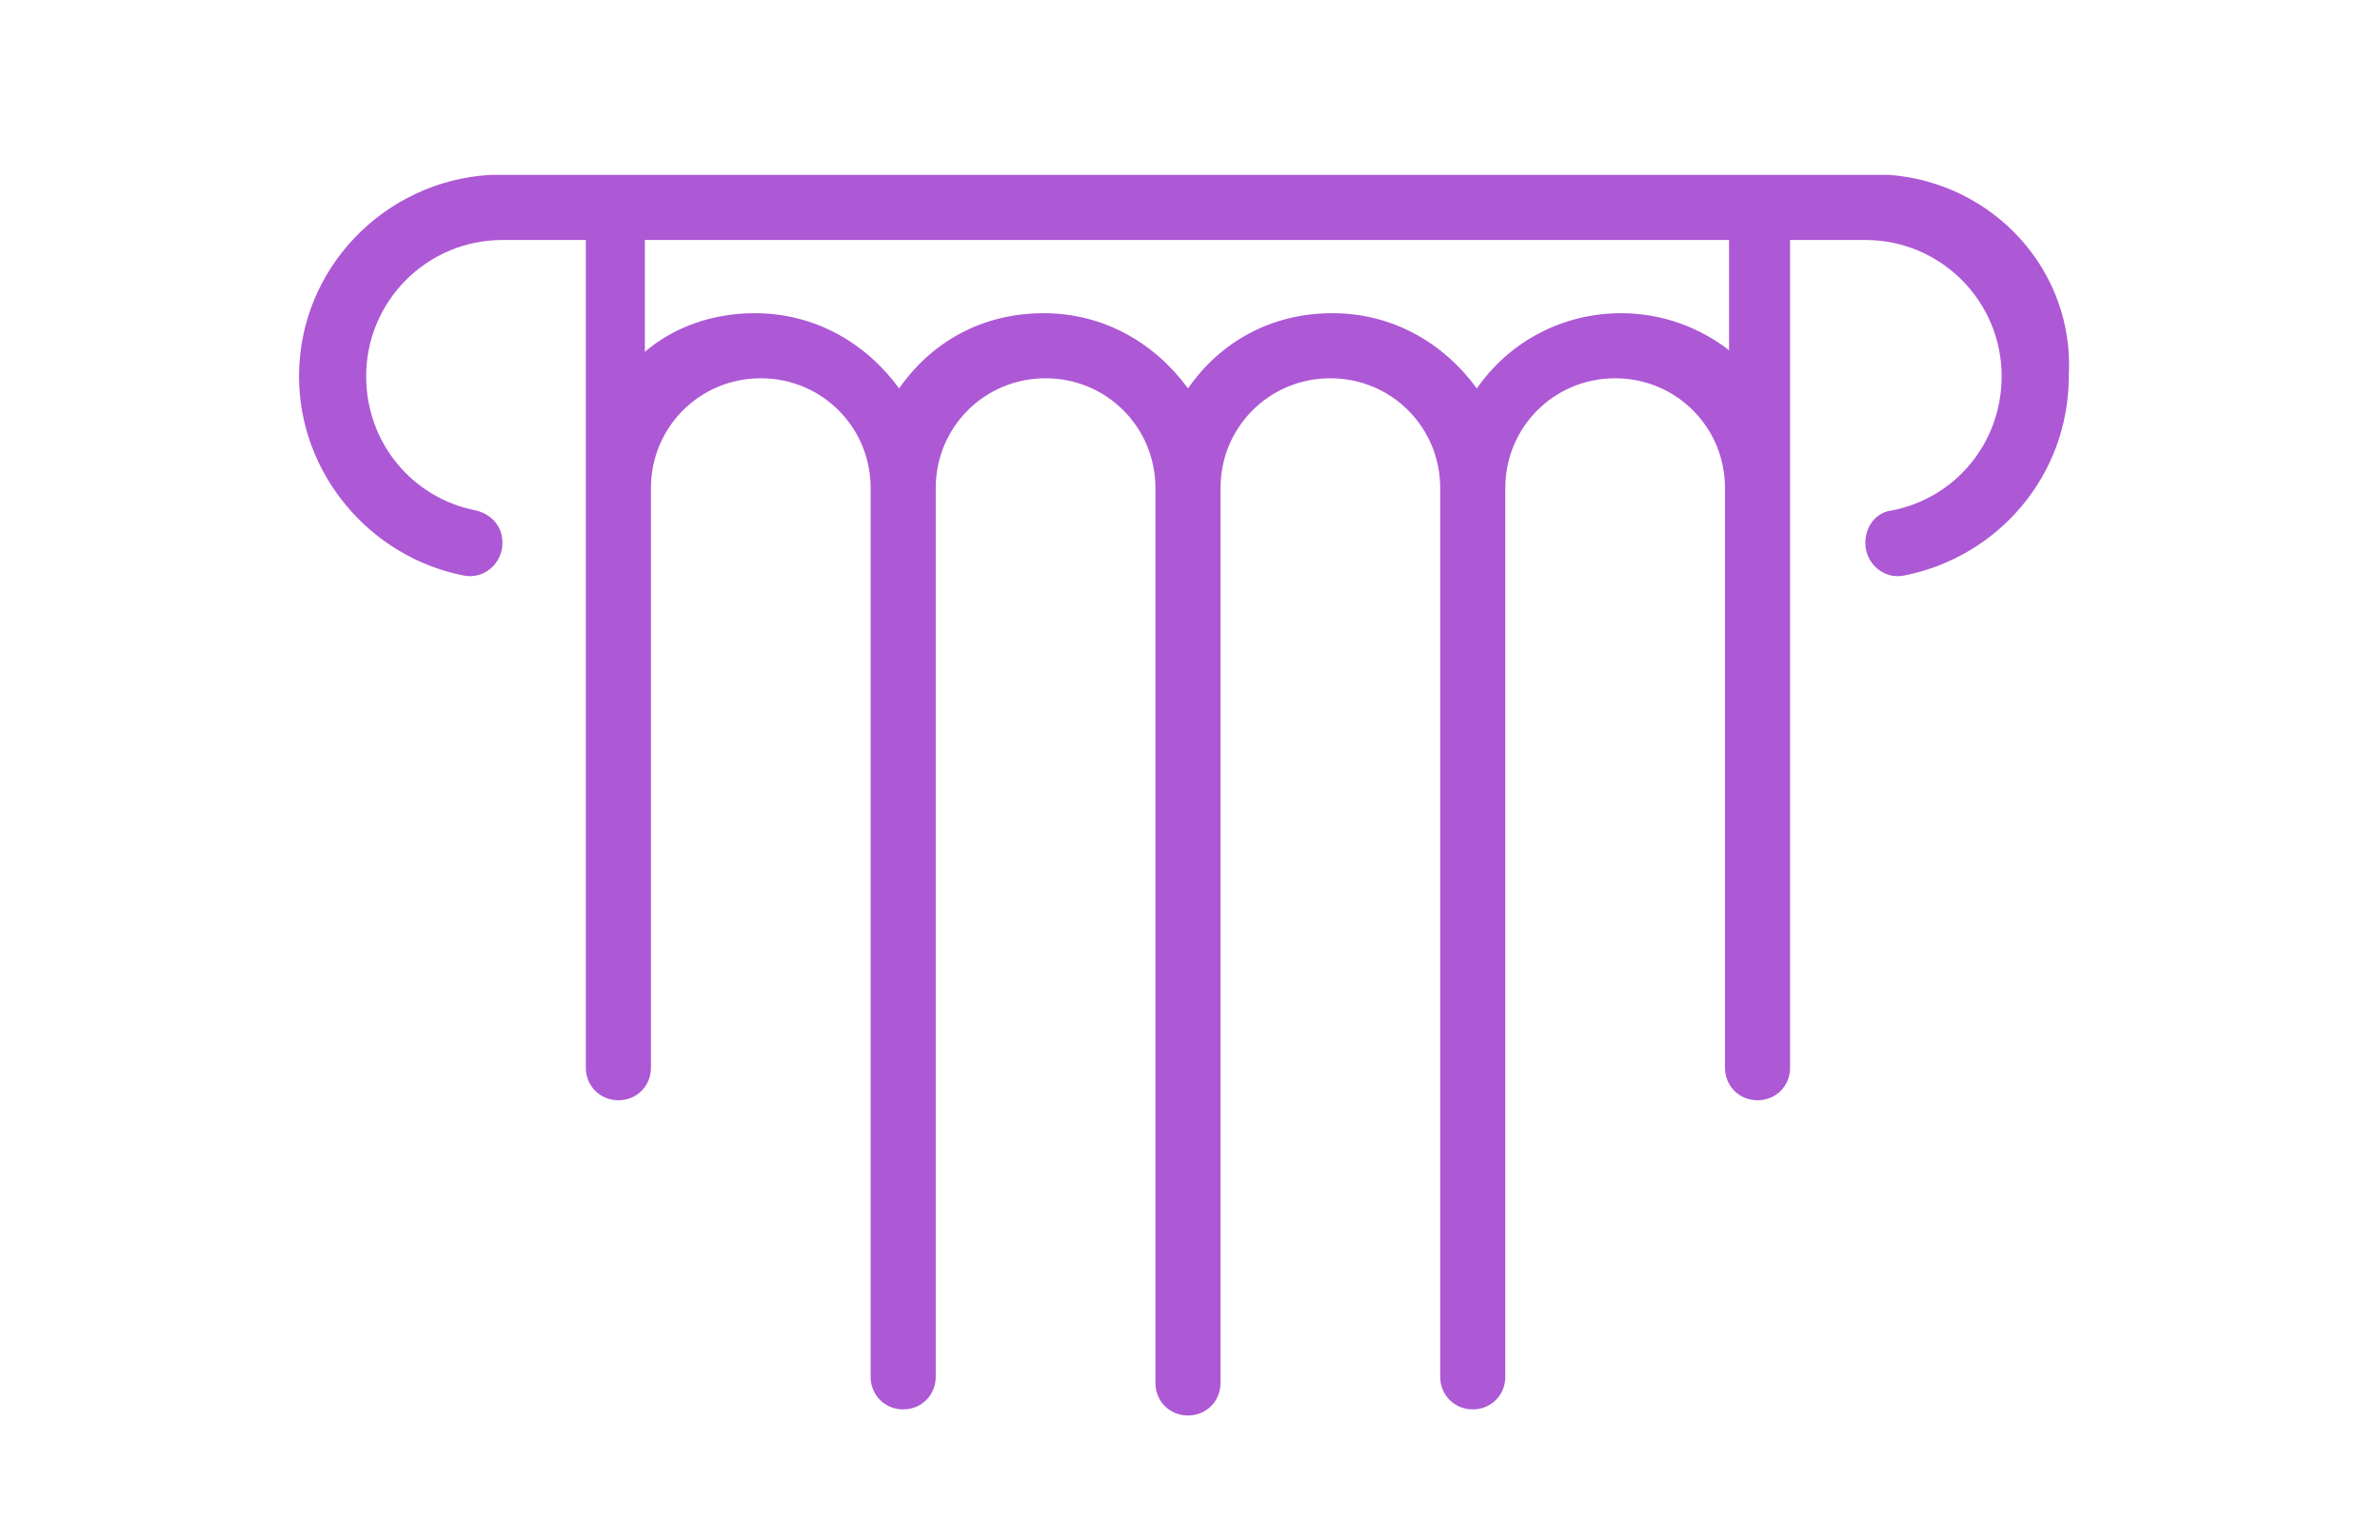
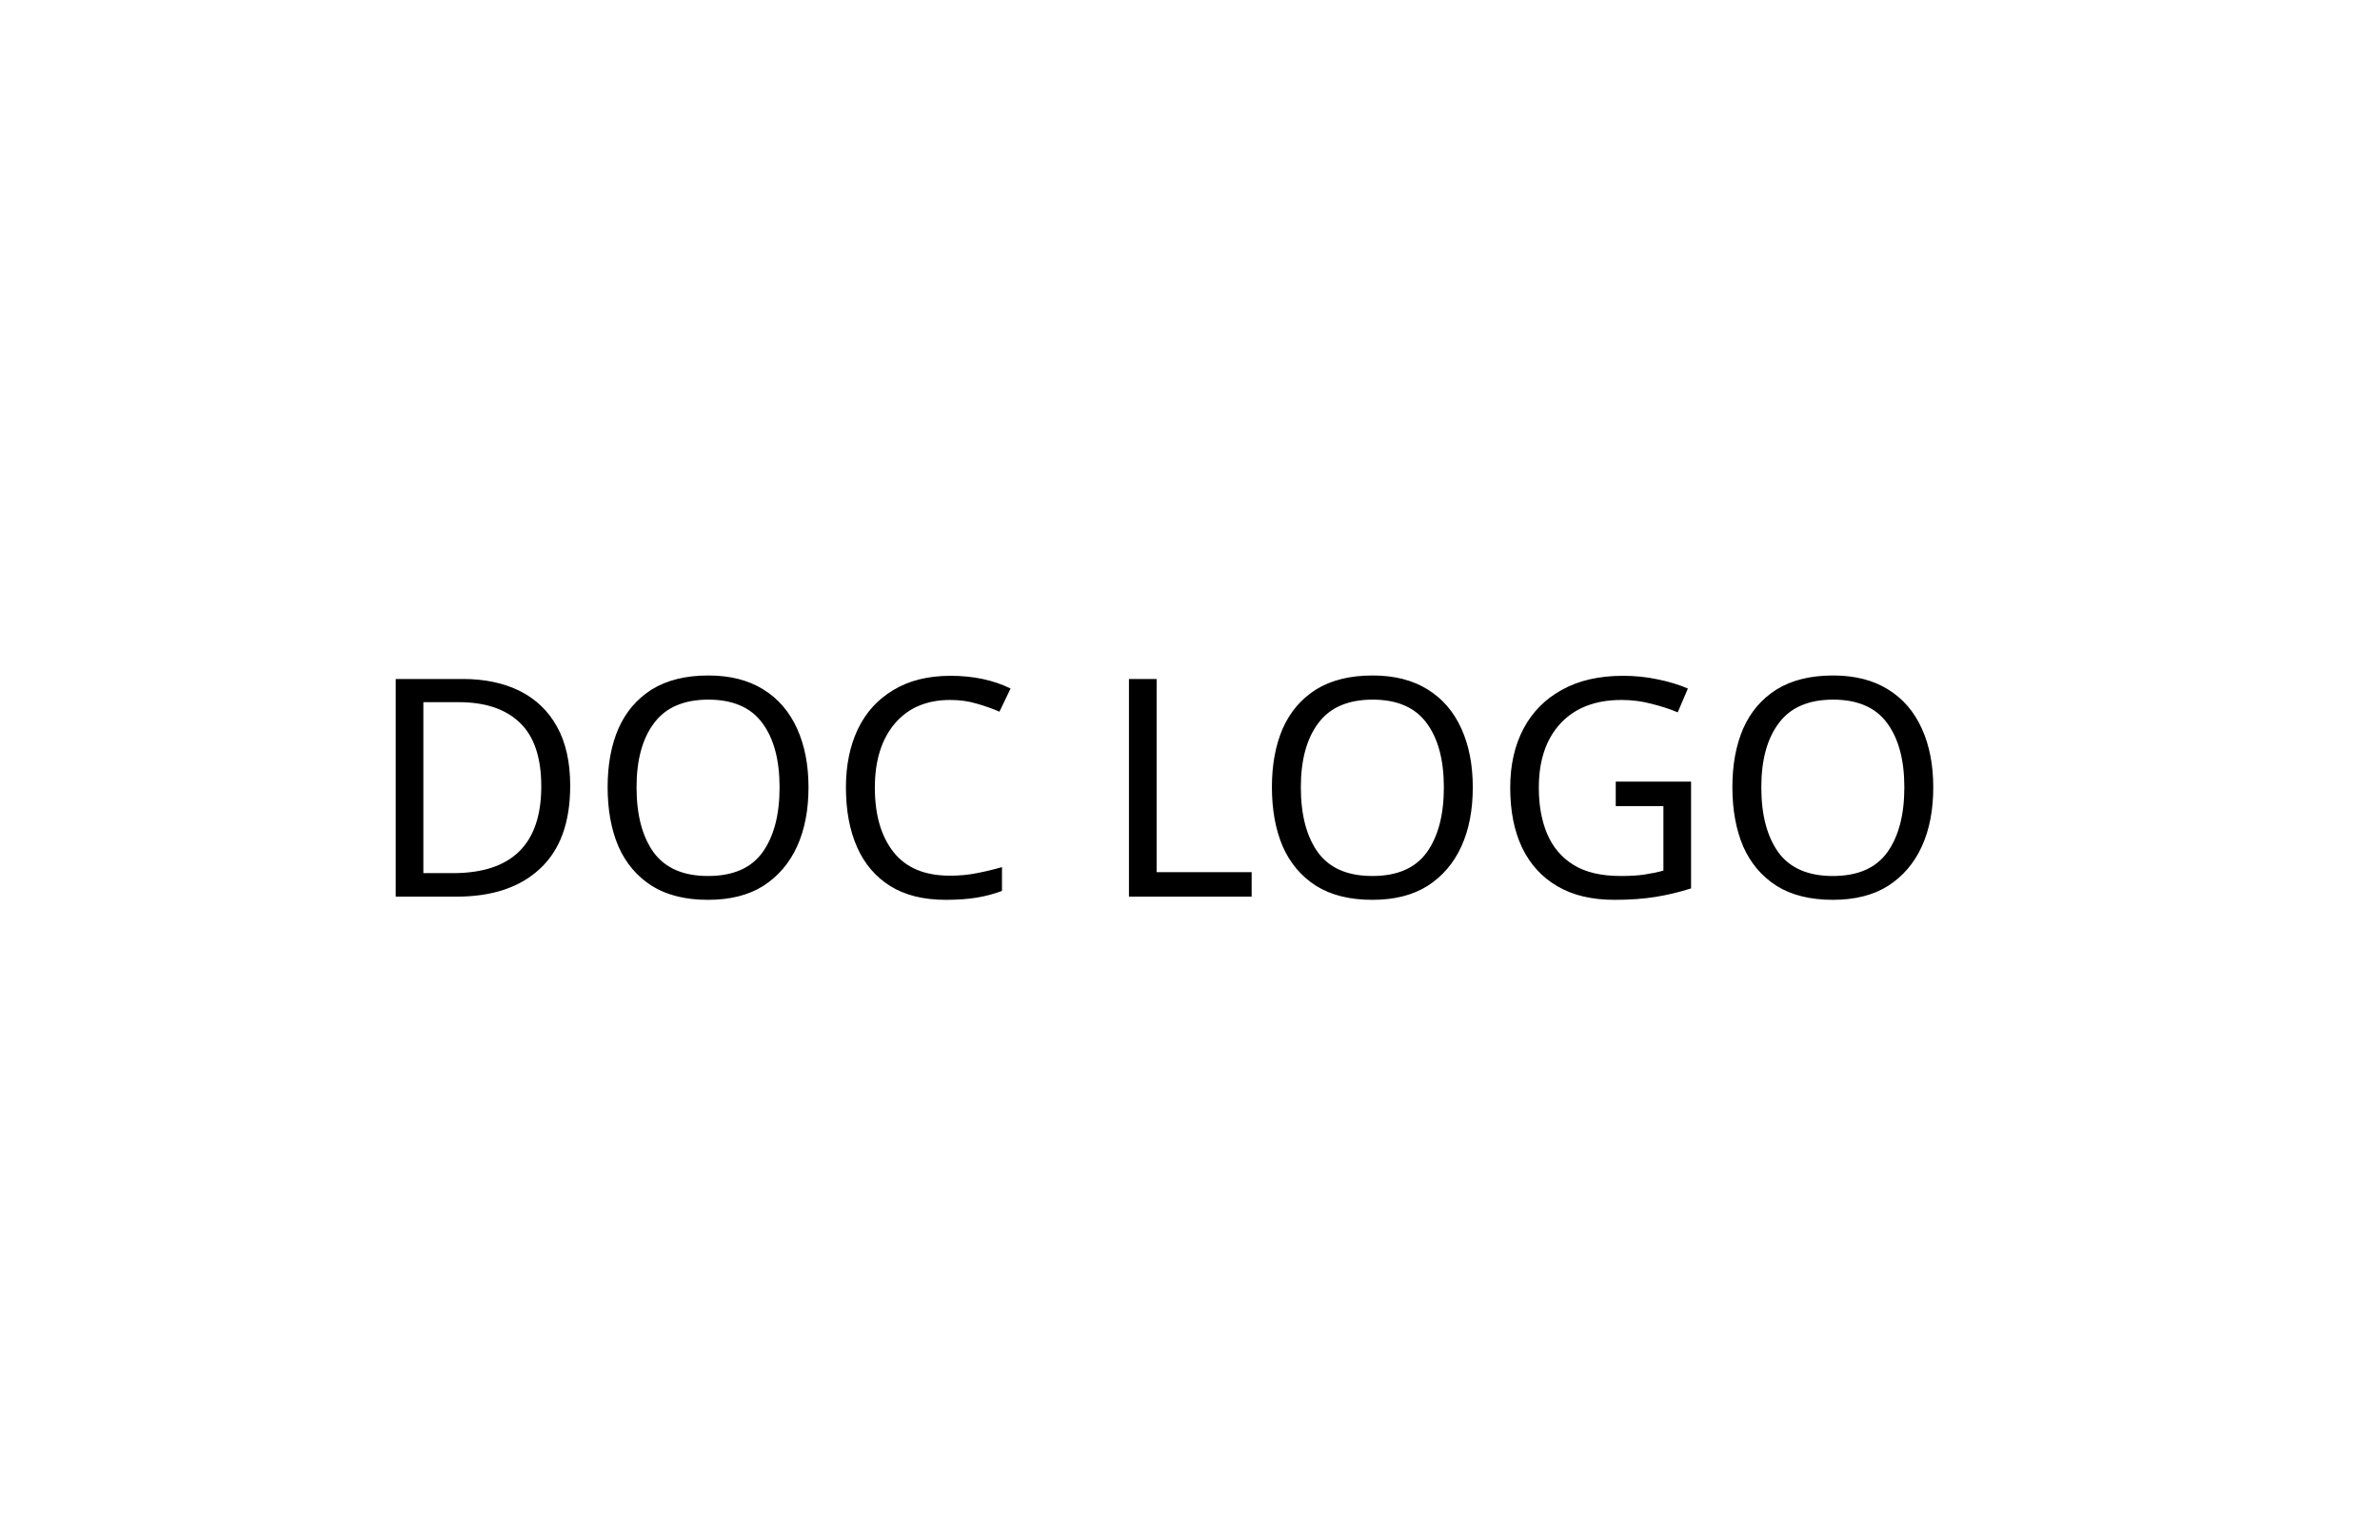
- <svg xmlns="http://www.w3.org/2000/svg" version="1.1" id="Layer_1" x="0px" y="0px" width="117px" height="75.7px" viewBox="-167 383.1 117 75.7" style="enable-background:new -167 383.1 117 75.7;" xml:space="preserve">
+ <svg xmlns="http://www.w3.org/2000/svg" version="1.1" id="Layer_1" x="0px" y="0px" viewBox="-41 -12.7 117 75.7" style="enable-background:new -41 -12.7 117 75.7;" xml:space="preserve">
  <style type="text/css">
- 	.st0{fill:#3DB054;}
- 	.st1{fill:#AD58D5;}
+ 	.st0{font-family:'Helvetica-Bold';}
+ 	.st1{font-size:15px;}
</style>
-   <g>
-     <path class="st0" d="M-388.2,818.9c-0.8,0.5-2.2,0.3-2.9-0.2c-0.6-0.5-0.5-1.1,0.3-1.5c0.7-0.3,1.8-0.2,2.5,0.1   C-387.6,817.8-387.4,818.5-388.2,818.9" />
-     <path class="st0" d="M-392.1,816.8c-0.1,0.5-0.9,0.9-1.8,0.9s-1.5-0.4-1.2-0.9c0.2-0.4,1-0.7,1.7-0.7   C-392.7,816.1-392,816.4-392.1,816.8" />
-     <path class="st0" d="M-396.6,817.1c0.5,0.3,0.3,0.9-0.6,1.3c-0.9,0.5-2.1,0.6-2.5,0.2c-0.4-0.4,0.1-1,0.9-1.4   C-398,816.9-397.1,816.8-396.6,817.1" />
-     <path class="st0" d="M-401.1,819.7c1.1-0.1,1.8,0.4,1.4,1.2c-0.4,1-2,2.1-3.5,2.3s-2-0.6-1.2-1.7   C-403.6,820.6-402.2,819.8-401.1,819.7" />
-     <path class="st0" d="M-403.4,825.3c1.6-1.4,3.5-1.8,4.4-1.1c1.1,0.8,0.9,2.9-0.8,5c-2.1,2.5-5,3.5-6,1.8   C-406.6,829.5-405.3,826.9-403.4,825.3" />
-     <path class="st0" d="M-396.5,829.9c-0.2-2.4,1.1-4.5,2.7-5.1c1.6-0.6,3.4,0.1,4.3,1.9c1.2,2.3,0.6,5.5-1.7,6.8   C-393.7,834.9-396.2,832.9-396.5,829.9" />
-     <path class="st0" d="M-385.5,820.4c0.8,0.5,1.4,1.7,1.2,2.6c-0.1,0.8-0.8,1-1.4,0.5c-0.6-0.5-1.1-1.4-1.1-2.2   C-386.8,820.4-386.3,819.9-385.5,820.4" />
-     <path class="st0" d="M-385.4,824.8c0.4-0.2,1.2,0.3,1.7,1.1s0.4,1.5-0.1,1.5s-1.1-0.5-1.5-1.1   C-385.7,825.6-385.8,824.9-385.4,824.8" />
-     <path class="st0" d="M-382.9,828.5c0-0.6,0.6-0.7,1.5-0.2c0.9,0.6,1.5,1.5,1.4,2.1c-0.1,0.5-0.9,0.4-1.6-0.1   C-382.4,829.8-382.9,829-382.9,828.5" />
-     <path class="st0" d="M-378.4,831.1c-0.7-0.9-0.6-1.7,0.3-1.8c1.1-0.1,2.8,0.7,3.7,1.9s0.5,2-0.9,1.9   C-376.3,832.9-377.7,832-378.4,831.1" />
-     <path class="st0" d="M-372.4,830.3c-2-0.7-3.3-2.1-3.2-3.3c0.2-1.3,2.1-2.2,4.7-1.8c3.2,0.5,5.5,2.6,4.5,4.3   C-367.2,831-370.1,831.2-372.4,830.3" />
-     <path class="st0" d="M-371.9,822.1c-2,1.4-4.4,1.3-5.8,0.2c-1.3-1.1-1.6-3-0.5-4.7c1.4-2.1,4.5-3.3,6.8-2   C-368.9,817.1-369.4,820.3-371.9,822.1" />
-     <path class="st0" d="M-385.6,817.3c0-0.9,0.8-2.1,1.6-2.4s1.2,0.2,1.1,1s-0.7,1.7-1.4,2.1C-384.9,818.4-385.6,818.2-385.6,817.3" />
-     <path class="st0" d="M-381.9,815c-0.4-0.3-0.3-1.2,0.1-2c0.5-0.8,1.1-1.1,1.4-0.6c0.3,0.4,0.1,1.2-0.2,1.9   C-380.9,814.9-381.5,815.2-381.9,815" />
-     <path class="st0" d="M-379.9,810.9c-0.5,0.3-0.9-0.2-0.9-1.2s0.6-2.1,1.1-2.3c0.5-0.1,0.8,0.6,0.7,1.5   C-379,809.8-379.4,810.7-379.9,810.9" />
-     <path class="st0" d="M-379.8,805.8c-0.4,1-1.2,1.4-1.8,0.6c-0.7-0.8-0.8-2.8-0.3-4.2c0.6-1.4,1.5-1.4,2-0.2   C-379.4,803.1-379.4,804.7-379.8,805.8" />
-     <path class="st0" d="M-383.5,801c0.4,2.1-0.2,3.9-1.3,4.4c-1.2,0.5-3-0.7-3.9-3.2c-1.2-3.1-0.5-6.1,1.4-6.1   C-385.6,796.1-384,798.5-383.5,801" />
-     <path class="st0" d="M-391,804.6c2.2,1,3.4,3.2,3.1,4.9c-0.3,1.7-1.8,2.9-3.8,2.8c-2.5-0.1-5.1-2.2-5.1-4.9   C-396.8,804.6-393.8,803.4-391,804.6" />
-     <path d="M-354.6,811.5v5.7h4.2c1.2,0,2.2-0.2,2.7-0.7c0.6-0.5,0.9-1.2,0.9-2.2s-0.3-1.7-0.9-2.2c-0.6-0.5-1.5-0.7-2.7-0.7   L-354.6,811.5L-354.6,811.5z M-354.6,820.2v7.5h-3.1v-19h7.4c2.2,0,3.8,0.5,5,1.5s1.7,2.4,1.7,4.2s-0.6,3.2-1.7,4.2   c-1.2,1-2.8,1.5-5,1.5L-354.6,820.2L-354.6,820.2z" />
-     <path d="M-335.6,816.8c-1,0-1.8,0.3-2.3,0.9c-0.6,0.6-1,1.4-1.1,2.3h6.7c-0.2-1-0.5-1.8-1.1-2.4   C-333.9,817.1-334.7,816.8-335.6,816.8 M-335.5,814.3c1.8,0,3.3,0.6,4.4,1.9s1.7,2.9,1.7,4.9c0,0.4,0,0.8-0.1,1.1h-9.5   c0.2,1.1,0.6,1.9,1.3,2.5c0.7,0.6,1.6,0.8,2.5,0.8c1.4,0,2.6-0.5,3.8-1.4l1.4,2c-1.4,1.2-3.2,1.8-5.3,1.8c-2,0-3.6-0.6-4.8-1.9   c-1.2-1.3-1.9-2.8-1.9-4.9c0-2,0.6-3.7,1.8-4.9C-339,814.9-337.4,814.3-335.5,814.3" />
-     <path d="M-320.7,816.8c-1,0-1.8,0.3-2.3,0.9c-0.6,0.6-1,1.4-1.1,2.3h6.7c-0.2-1-0.5-1.8-1.1-2.4   C-319.1,817.1-319.8,816.8-320.7,816.8 M-320.7,814.3c1.8,0,3.3,0.6,4.4,1.9c1.1,1.3,1.7,2.9,1.7,4.9c0,0.4,0,0.8-0.1,1.1h-9.6   c0.2,1.1,0.6,1.9,1.3,2.5s1.6,0.8,2.5,0.8c1.4,0,2.6-0.5,3.8-1.4l1.4,2c-1.4,1.2-3.2,1.8-5.3,1.8c-2,0-3.6-0.6-4.8-1.9   c-1.2-1.3-1.9-2.9-1.9-5c0-2,0.6-3.7,1.8-4.9C-324.1,814.9-322.6,814.3-320.7,814.3" />
-     <path d="M-304.9,814.3c0.8,0,1.6,0.1,2.2,0.4l-0.7,2.8c-0.6-0.3-1.3-0.5-2.2-0.5s-1.7,0.3-2.2,0.9c-0.6,0.6-0.9,1.5-0.9,2.6v7.1   h-2.8v-13h2.8v1.5C-307.8,814.9-306.6,814.3-304.9,814.3" />
-   </g>
-   <path d="M-297.3,819.9h6.3l-3.2-8.2L-297.3,819.9z M-284.7,827.6h-3.3l-1.9-4.8h-8.6l-1.9,4.8h-3.2l7.5-19h3.8L-284.7,827.6z" />
-   <g>
-     <path d="M-273.1,817.9c-0.5-0.3-1.1-0.5-1.8-0.8c-0.7-0.2-1.5-0.3-2.2-0.3c-0.8,0-1.4,0.1-1.8,0.4c-0.4,0.3-0.6,0.7-0.6,1.1   c0,0.4,0.2,0.7,0.5,0.9c0.4,0.2,0.9,0.3,1.6,0.4l1.3,0.2c3,0.4,4.5,1.7,4.5,3.8c0,1.3-0.5,2.3-1.6,3.1c-1,0.8-2.5,1.2-4.3,1.2   c-0.9,0-1.8-0.1-2.8-0.4c-1-0.2-1.9-0.7-2.8-1.3l1.3-2.1c1.1,0.9,2.6,1.3,4.3,1.3c1,0,1.7-0.1,2.2-0.4s0.8-0.7,0.8-1.2   c0-0.8-0.8-1.2-2.3-1.4l-1.4-0.2c-1.4-0.2-2.5-0.6-3.3-1.3c-0.7-0.6-1.1-1.5-1.1-2.5c0-1.3,0.5-2.3,1.4-3c1-0.7,2.3-1.1,3.9-1.1   c2.1,0,3.8,0.5,5.3,1.4L-273.1,817.9z" />
-     <path d="M-259.8,817.9c-0.5-0.3-1.1-0.5-1.8-0.8c-0.7-0.2-1.5-0.3-2.2-0.3c-0.8,0-1.4,0.1-1.8,0.4s-0.7,0.7-0.7,1.1   c0,0.4,0.2,0.7,0.5,0.9c0.4,0.2,0.9,0.3,1.6,0.4l1.3,0.2c3,0.4,4.5,1.7,4.5,3.8c0,1.3-0.5,2.3-1.6,3.1c-1,0.8-2.5,1.2-4.3,1.2   c-0.9,0-1.8-0.1-2.8-0.4c-1-0.2-1.9-0.7-2.8-1.3l1.3-2.1c1.1,0.9,2.6,1.3,4.3,1.3c1,0,1.7-0.1,2.2-0.4s0.8-0.7,0.8-1.2   c0-0.8-0.8-1.2-2.3-1.4l-1.4-0.2c-1.4-0.2-2.5-0.6-3.3-1.3c-0.7-0.6-1.1-1.5-1.1-2.5c0-1.3,0.5-2.3,1.4-3c1-0.7,2.3-1.1,3.9-1.1   c2.1,0,3.8,0.5,5.3,1.4L-259.8,817.9z" />
-     <path d="M-249.8,816.8c-1,0-1.8,0.3-2.3,0.9c-0.6,0.6-1,1.4-1.1,2.3h6.7c-0.2-1-0.5-1.8-1.1-2.4   C-248.2,817.1-248.9,816.8-249.8,816.8 M-249.8,814.3c1.8,0,3.3,0.6,4.4,1.9c1.1,1.3,1.7,2.9,1.7,4.9c0,0.4,0,0.8-0.1,1.1h-9.6   c0.2,1.1,0.6,1.9,1.3,2.5s1.6,0.8,2.5,0.8c1.4,0,2.6-0.5,3.8-1.4l1.4,2c-1.4,1.2-3.2,1.8-5.3,1.8c-2,0-3.6-0.6-4.8-1.9   s-1.8-2.9-1.8-5c0-2,0.6-3.7,1.8-4.9C-253.2,814.9-251.7,814.3-249.8,814.3" />
-     <path d="M-231.7,817.2h-5v5.7c0,0.8,0.2,1.4,0.6,1.8c0.4,0.4,0.9,0.6,1.5,0.6c0.8,0,1.7-0.3,2.6-0.9l1.1,2.3   c-1.3,0.9-2.6,1.3-4,1.3c-1.5,0-2.7-0.4-3.5-1.2s-1.2-2.1-1.2-3.8v-5.7h-2.6v-2.6h2.6v-3.9h2.8v3.9h5L-231.7,817.2L-231.7,817.2z" />
-     <path d="M-219.2,817.9c-0.5-0.3-1.1-0.5-1.8-0.8c-0.7-0.2-1.5-0.3-2.2-0.3c-0.8,0-1.4,0.1-1.8,0.4c-0.4,0.3-0.7,0.7-0.7,1.1   c0,0.4,0.2,0.7,0.5,0.9c0.4,0.2,0.9,0.3,1.6,0.4l1.3,0.2c3,0.4,4.5,1.7,4.5,3.8c0,1.3-0.5,2.3-1.6,3.1c-1,0.8-2.5,1.2-4.3,1.2   c-0.9,0-1.8-0.1-2.8-0.4c-1-0.2-1.9-0.7-2.8-1.3l1.3-2.1c1.1,0.9,2.6,1.3,4.3,1.3c1,0,1.7-0.1,2.2-0.4s0.8-0.7,0.8-1.2   c0-0.8-0.8-1.2-2.3-1.4l-1.4-0.2c-1.4-0.2-2.5-0.6-3.3-1.3c-0.7-0.6-1.1-1.5-1.1-2.5c0-1.3,0.5-2.3,1.4-3c1-0.7,2.3-1.1,3.9-1.1   c2.1,0,3.8,0.5,5.3,1.4L-219.2,817.9z" />
-   </g>
-   <g>
-     <path class="st0" d="M-335.9,834.8h1.4c0.1,0,0.3,0,0.4,0.1c0.1,0.1,0.2,0.2,0.2,0.3l2.5,8.5c0,0.2,0.1,0.3,0.1,0.5   c0,0.2,0.1,0.4,0.1,0.6c0-0.2,0.1-0.4,0.1-0.6c0-0.2,0.1-0.3,0.1-0.5l2.9-8.5c0-0.1,0.1-0.2,0.2-0.3c0.1-0.1,0.2-0.1,0.4-0.1h0.5   c0.1,0,0.3,0,0.4,0.1c0.1,0.1,0.2,0.2,0.2,0.3l2.8,8.5c0.1,0.3,0.2,0.6,0.3,1c0-0.2,0.1-0.4,0.1-0.5s0.1-0.3,0.1-0.5l2.5-8.5   c0-0.1,0.1-0.2,0.2-0.3s0.2-0.1,0.4-0.1h1.3l-3.8,12.2h-1.5l-3.1-9.3c-0.1-0.2-0.1-0.4-0.2-0.6c0,0.1-0.1,0.2-0.1,0.3   c0,0.1-0.1,0.2-0.1,0.3l-3.1,9.3h-1.5L-335.9,834.8z" />
-     <path class="st0" d="M-317.4,847v-12.5h1.5v5.1c0.4-0.4,0.8-0.7,1.2-0.9s1-0.4,1.5-0.4c0.5,0,0.9,0.1,1.2,0.2   c0.4,0.2,0.7,0.4,0.9,0.7s0.4,0.6,0.5,1c0.1,0.4,0.2,0.8,0.2,1.3v5.5h-1.5v-5.5c0-0.7-0.1-1.2-0.4-1.5c-0.3-0.4-0.8-0.5-1.4-0.5   c-0.4,0-0.9,0.1-1.3,0.3c-0.4,0.2-0.7,0.5-1.1,0.9v6.3H-317.4z" />
-     <path class="st0" d="M-306,835.7c0,0.1,0,0.3-0.1,0.4c-0.1,0.1-0.1,0.2-0.2,0.3c-0.1,0.1-0.2,0.2-0.3,0.2c-0.1,0.1-0.3,0.1-0.4,0.1   s-0.3,0-0.4-0.1c-0.1-0.1-0.2-0.1-0.3-0.2c-0.1-0.1-0.2-0.2-0.2-0.3c-0.1-0.1-0.1-0.3-0.1-0.4s0-0.3,0.1-0.4   c0.1-0.1,0.1-0.2,0.2-0.3c0.1-0.1,0.2-0.2,0.3-0.2c0.1-0.1,0.3-0.1,0.4-0.1s0.3,0,0.4,0.1c0.1,0.1,0.2,0.1,0.3,0.2   c0.1,0.1,0.2,0.2,0.2,0.3C-306,835.4-306,835.5-306,835.7z M-306.3,838.4v8.6h-1.5v-8.6H-306.3z" />
-     <path class="st0" d="M-301,847.1c-0.7,0-1.2-0.2-1.6-0.6s-0.5-0.9-0.5-1.6v-5.3h-1c-0.1,0-0.2,0-0.2-0.1s-0.1-0.1-0.1-0.3v-0.6   l1.4-0.2l0.3-2.7c0-0.1,0-0.2,0.1-0.2s0.1-0.1,0.2-0.1h0.8v3h2.5v1.1h-2.5v5.2c0,0.4,0.1,0.6,0.3,0.8s0.4,0.3,0.7,0.3   c0.2,0,0.3,0,0.4-0.1c0.1,0,0.2-0.1,0.3-0.1c0.1-0.1,0.2-0.1,0.2-0.1c0.1,0,0.1-0.1,0.2-0.1c0.1,0,0.2,0,0.2,0.1l0.4,0.7   c-0.3,0.2-0.6,0.4-0.9,0.6S-300.6,847.1-301,847.1z" />
-     <path class="st0" d="M-293.9,838.2c0.5,0,1,0.1,1.4,0.3s0.8,0.4,1.1,0.7s0.6,0.7,0.7,1.2c0.2,0.5,0.3,1,0.3,1.6   c0,0.2,0,0.4-0.1,0.5c-0.1,0.1-0.1,0.1-0.3,0.1h-5.7c0,0.5,0.1,1,0.2,1.4c0.1,0.4,0.3,0.7,0.6,1c0.2,0.3,0.5,0.5,0.8,0.6   c0.3,0.1,0.7,0.2,1.1,0.2c0.4,0,0.7,0,1-0.1c0.3-0.1,0.5-0.2,0.7-0.3c0.2-0.1,0.4-0.2,0.5-0.3s0.2-0.1,0.3-0.1c0.1,0,0.2,0,0.3,0.1   l0.4,0.6c-0.2,0.2-0.4,0.4-0.7,0.6s-0.5,0.3-0.8,0.4c-0.3,0.1-0.6,0.2-0.9,0.2s-0.6,0.1-0.9,0.1c-0.6,0-1.1-0.1-1.6-0.3   c-0.5-0.2-0.9-0.5-1.3-0.9c-0.4-0.4-0.7-0.9-0.9-1.4c-0.2-0.6-0.3-1.2-0.3-2c0-0.6,0.1-1.2,0.3-1.7c0.2-0.5,0.4-1,0.8-1.4   c0.3-0.4,0.8-0.7,1.3-0.9C-295.1,838.3-294.5,838.2-293.9,838.2z M-293.8,839.3c-0.7,0-1.3,0.2-1.7,0.6c-0.4,0.4-0.7,1-0.8,1.8h4.7   c0-0.4,0-0.7-0.1-1s-0.2-0.5-0.4-0.8c-0.2-0.2-0.4-0.4-0.7-0.5C-293.2,839.4-293.5,839.3-293.8,839.3z" />
-     <path class="st0" d="M-286.3,842.4v4.6h-1.6v-12.2h3.6c0.8,0,1.4,0.1,2,0.3c0.6,0.2,1,0.4,1.4,0.8c0.4,0.3,0.7,0.7,0.8,1.2   c0.2,0.5,0.3,1,0.3,1.6c0,0.6-0.1,1.1-0.3,1.6c-0.2,0.5-0.5,0.9-0.9,1.2c-0.4,0.3-0.9,0.6-1.4,0.8c-0.6,0.2-1.2,0.3-1.9,0.3H-286.3   z M-286.3,841.1h2c0.5,0,0.9-0.1,1.2-0.2c0.4-0.1,0.7-0.3,0.9-0.5c0.2-0.2,0.4-0.5,0.6-0.8c0.1-0.3,0.2-0.7,0.2-1   c0-0.8-0.2-1.4-0.7-1.8c-0.5-0.4-1.2-0.7-2.2-0.7h-2V841.1z" />
-     <path class="st0" d="M-272.1,847h-0.7c-0.1,0-0.3,0-0.4-0.1c-0.1,0-0.1-0.1-0.2-0.3l-0.2-0.8c-0.2,0.2-0.4,0.4-0.7,0.5   c-0.2,0.2-0.4,0.3-0.7,0.4c-0.2,0.1-0.5,0.2-0.8,0.3c-0.3,0.1-0.6,0.1-0.9,0.1c-0.3,0-0.6,0-0.9-0.1s-0.5-0.2-0.8-0.4   c-0.2-0.2-0.4-0.4-0.5-0.7c-0.1-0.3-0.2-0.6-0.2-1c0-0.3,0.1-0.7,0.3-1s0.5-0.6,0.9-0.8c0.4-0.2,1-0.4,1.6-0.6   c0.7-0.2,1.5-0.2,2.5-0.2v-0.7c0-0.7-0.1-1.2-0.4-1.5c-0.3-0.3-0.7-0.5-1.3-0.5c-0.4,0-0.7,0-0.9,0.1c-0.3,0.1-0.5,0.2-0.7,0.3   c-0.2,0.1-0.3,0.2-0.5,0.3c-0.1,0.1-0.3,0.1-0.4,0.1c-0.1,0-0.2,0-0.3-0.1s-0.1-0.1-0.2-0.2l-0.3-0.5c0.5-0.5,1-0.8,1.5-1   c0.5-0.2,1.2-0.3,1.8-0.3c0.5,0,0.9,0.1,1.3,0.2s0.7,0.4,0.9,0.7c0.3,0.3,0.4,0.6,0.6,1c0.1,0.4,0.2,0.8,0.2,1.3V847z M-276,846   c0.3,0,0.5,0,0.7-0.1c0.2-0.1,0.4-0.1,0.6-0.2c0.2-0.1,0.4-0.2,0.6-0.4s0.4-0.3,0.5-0.5v-1.8c-0.7,0-1.3,0-1.8,0.1   c-0.5,0.1-0.9,0.2-1.2,0.3c-0.3,0.1-0.5,0.3-0.7,0.5c-0.1,0.2-0.2,0.4-0.2,0.7c0,0.2,0,0.4,0.1,0.6c0.1,0.2,0.2,0.3,0.3,0.4   c0.1,0.1,0.3,0.2,0.4,0.2C-276.4,846-276.2,846-276,846z" />
-     <path class="st0" d="M-269.8,849.9v-11.5h0.9c0.2,0,0.4,0.1,0.4,0.3l0.1,1c0.4-0.4,0.8-0.8,1.3-1.1c0.5-0.3,1-0.4,1.6-0.4   c0.5,0,0.9,0.1,1.3,0.3c0.4,0.2,0.7,0.5,1,0.8c0.3,0.4,0.5,0.8,0.7,1.4c0.2,0.5,0.2,1.2,0.2,1.9c0,0.6-0.1,1.2-0.3,1.8   s-0.4,1-0.7,1.4s-0.7,0.7-1.2,0.9s-1,0.3-1.6,0.3c-0.5,0-1-0.1-1.4-0.3s-0.7-0.4-1-0.7v3.8H-269.8z M-266,839.4   c-0.5,0-0.9,0.1-1.3,0.3s-0.7,0.5-1,1v4.2c0.3,0.4,0.6,0.6,0.9,0.8c0.3,0.2,0.7,0.2,1.1,0.2c0.8,0,1.4-0.3,1.8-0.9s0.6-1.4,0.6-2.4   c0-0.6,0-1-0.1-1.4c-0.1-0.4-0.2-0.7-0.4-1c-0.2-0.3-0.4-0.4-0.7-0.6S-265.6,839.4-266,839.4z" />
-     <path class="st0" d="M-257,838.2c0.5,0,1,0.1,1.4,0.3s0.8,0.4,1.1,0.7s0.6,0.7,0.7,1.2c0.2,0.5,0.3,1,0.3,1.6c0,0.2,0,0.4-0.1,0.5   c-0.1,0.1-0.1,0.1-0.3,0.1h-5.7c0,0.5,0.1,1,0.2,1.4c0.1,0.4,0.3,0.7,0.6,1c0.2,0.3,0.5,0.5,0.8,0.6c0.3,0.1,0.7,0.2,1.1,0.2   c0.4,0,0.7,0,1-0.1c0.3-0.1,0.5-0.2,0.7-0.3c0.2-0.1,0.4-0.2,0.5-0.3s0.2-0.1,0.3-0.1c0.1,0,0.2,0,0.3,0.1l0.4,0.6   c-0.2,0.2-0.4,0.4-0.7,0.6s-0.5,0.3-0.8,0.4c-0.3,0.1-0.6,0.2-0.9,0.2s-0.6,0.1-0.9,0.1c-0.6,0-1.1-0.1-1.6-0.3   c-0.5-0.2-0.9-0.5-1.3-0.9c-0.4-0.4-0.7-0.9-0.9-1.4c-0.2-0.6-0.3-1.2-0.3-2c0-0.6,0.1-1.2,0.3-1.7c0.2-0.5,0.4-1,0.8-1.4   c0.3-0.4,0.8-0.7,1.3-0.9C-258.2,838.3-257.6,838.2-257,838.2z M-257,839.3c-0.7,0-1.3,0.2-1.7,0.6c-0.4,0.4-0.7,1-0.8,1.8h4.7   c0-0.4,0-0.7-0.1-1s-0.2-0.5-0.4-0.8c-0.2-0.2-0.4-0.4-0.7-0.5C-256.3,839.4-256.6,839.3-257,839.3z" />
-     <path class="st0" d="M-251.5,847v-8.6h0.9c0.2,0,0.3,0,0.3,0.1s0.1,0.2,0.1,0.3l0.1,1.3c0.3-0.6,0.7-1.1,1.1-1.4s0.9-0.5,1.5-0.5   c0.2,0,0.5,0,0.6,0.1s0.4,0.1,0.5,0.2l-0.2,1.1c0,0.1-0.1,0.2-0.3,0.2c-0.1,0-0.2,0-0.4-0.1s-0.4-0.1-0.7-0.1c-0.5,0-1,0.2-1.3,0.5   c-0.4,0.3-0.7,0.8-0.9,1.3v5.5H-251.5z" />
-   </g>
-   <path id="XMLID_7_" class="st1" d="M-74.1,391.7L-74.1,391.7l-68.8,0v0c-5.2,0.3-9.4,4.6-9.4,9.9c0,4.8,3.5,8.9,8.1,9.8  c1,0.2,1.9-0.6,1.9-1.6c0-0.8-0.5-1.4-1.3-1.6c-3.1-0.6-5.4-3.3-5.4-6.6c0-3.7,3-6.7,6.7-6.7h4.1v40.7c0,0.9,0.7,1.6,1.6,1.6  c0.9,0,1.6-0.7,1.6-1.6v-28.5c0-3,2.4-5.4,5.4-5.4c3,0,5.4,2.4,5.4,5.4l0,0v43.7c0,0.9,0.7,1.6,1.6,1.6c0.9,0,1.6-0.7,1.6-1.6v-43.7  l0,0c0-3,2.4-5.4,5.4-5.4s5.4,2.4,5.4,5.4v44c0,0.9,0.7,1.6,1.6,1.6c0.9,0,1.6-0.7,1.6-1.6v-44c0-3,2.4-5.4,5.4-5.4  c3,0,5.4,2.4,5.4,5.4v43.7c0,0.9,0.7,1.6,1.6,1.6c0.9,0,1.6-0.7,1.6-1.6v-43.7c0-3,2.4-5.4,5.4-5.4c3,0,5.4,2.4,5.4,5.4v28.5  c0,0.9,0.7,1.6,1.6,1.6c0.9,0,1.6-0.7,1.6-1.6v-40.7h3.7c3.7,0,6.7,3,6.7,6.7c0,3.3-2.3,6-5.4,6.6c-0.8,0.1-1.3,0.8-1.3,1.6  c0,1,0.9,1.8,1.9,1.6c4.6-0.9,8.1-4.9,8.1-9.8C-65,396.4-69,392.1-74.1,391.7z M-81.9,400.4c-1.5-1.2-3.4-1.9-5.4-1.9  c-2.9,0-5.5,1.4-7.1,3.7c-1.6-2.2-4.1-3.7-7.1-3.7s-5.5,1.4-7.1,3.7c-1.6-2.2-4.1-3.7-7.1-3.7s-5.5,1.4-7.1,3.7  c-1.6-2.2-4.1-3.7-7.1-3.7c-2.1,0-4,0.7-5.4,1.9v-5.5h53.3V400.4z" />
+   <text transform="matrix(1 0 0 1 -23.0005 31.3888)" class="st0 st1">DOC LOGO</text>
</svg>
